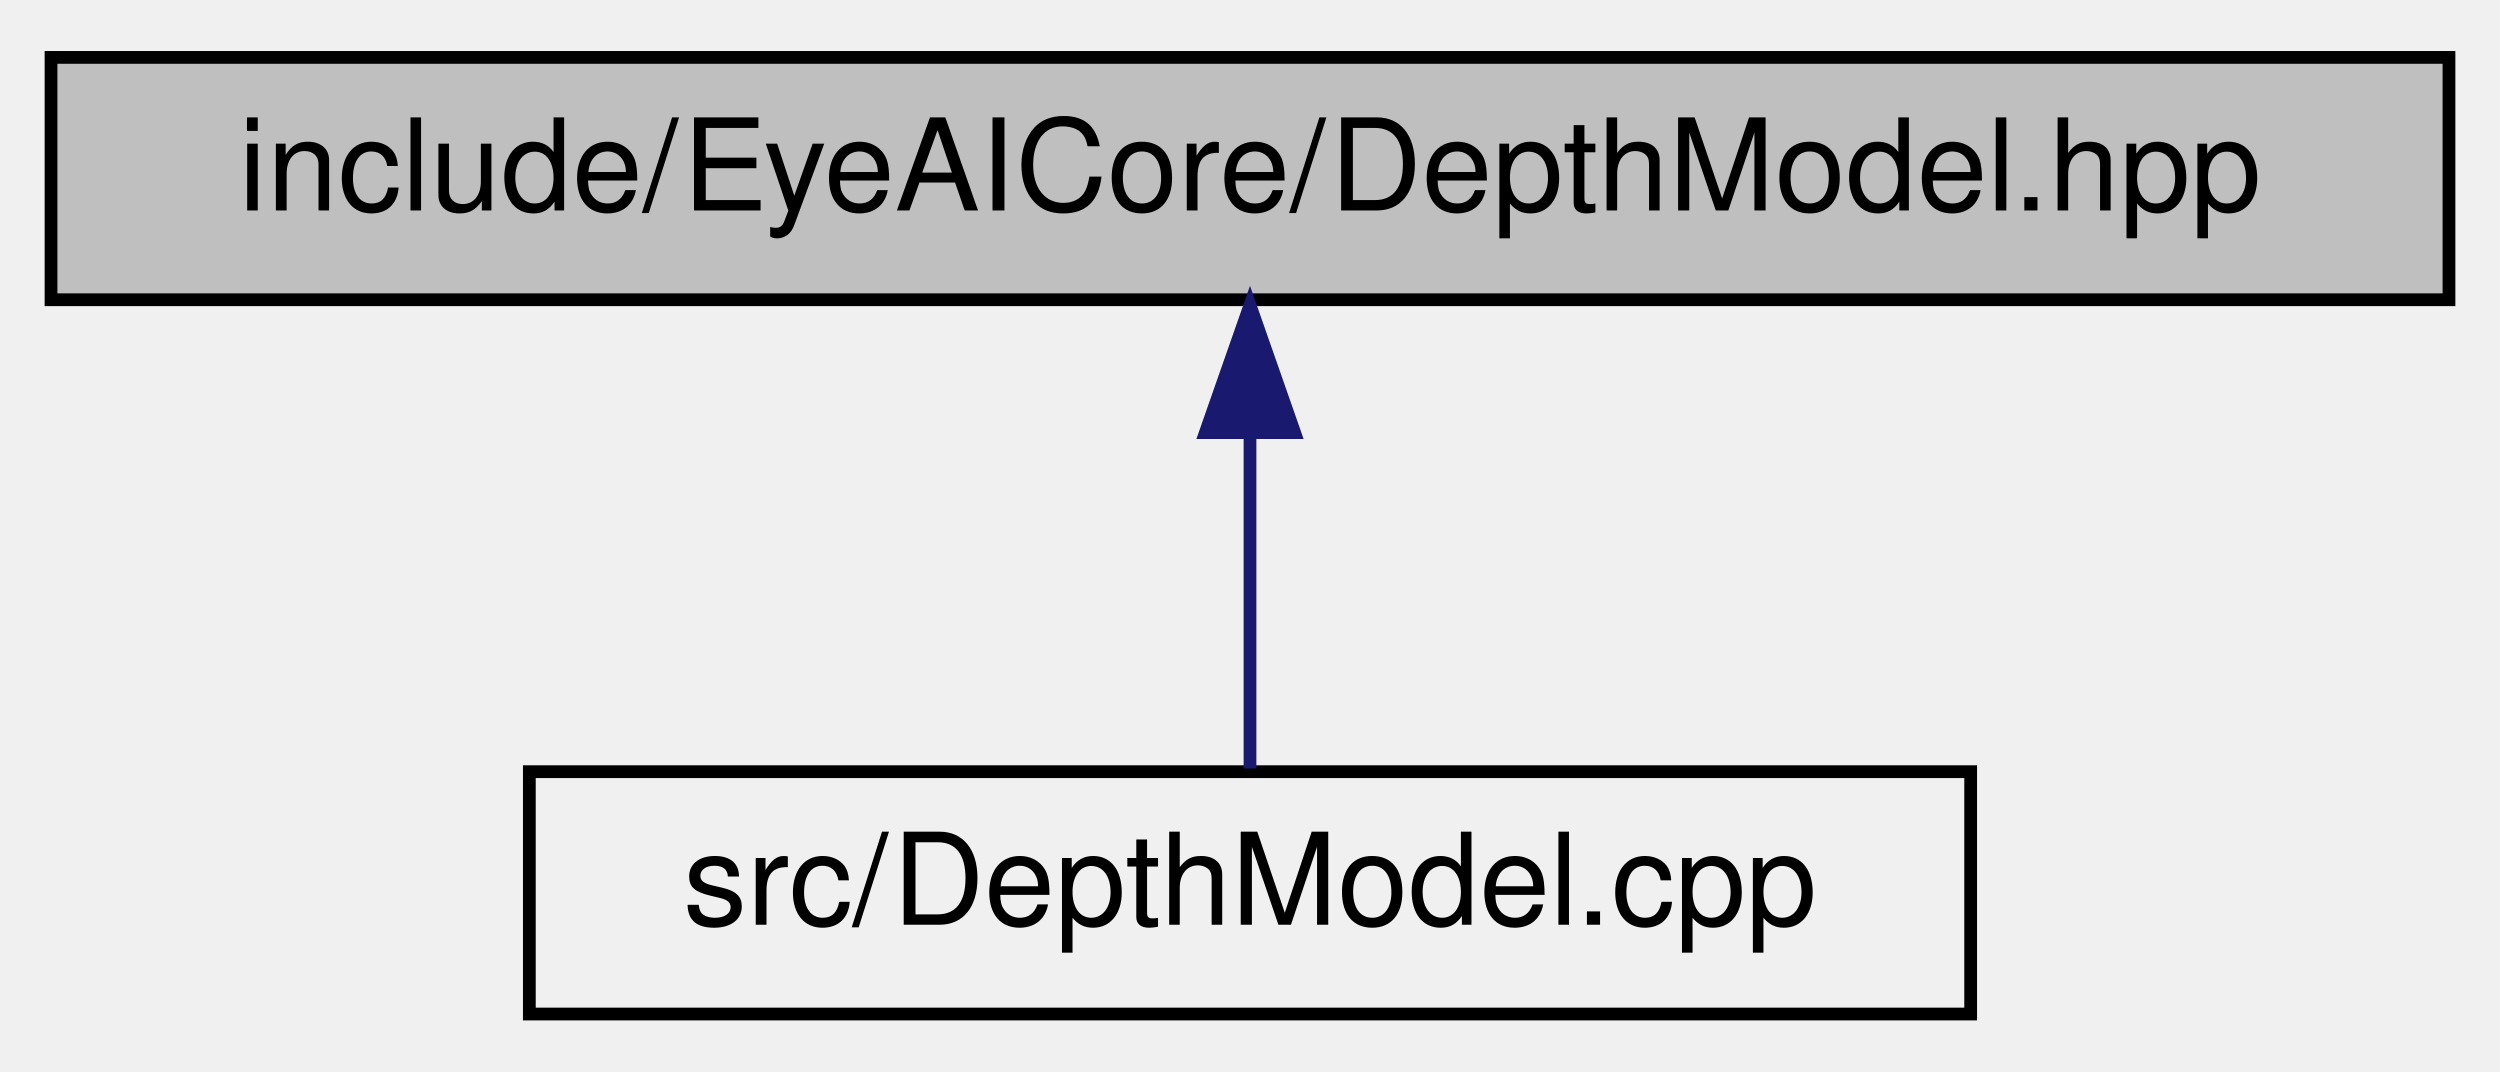
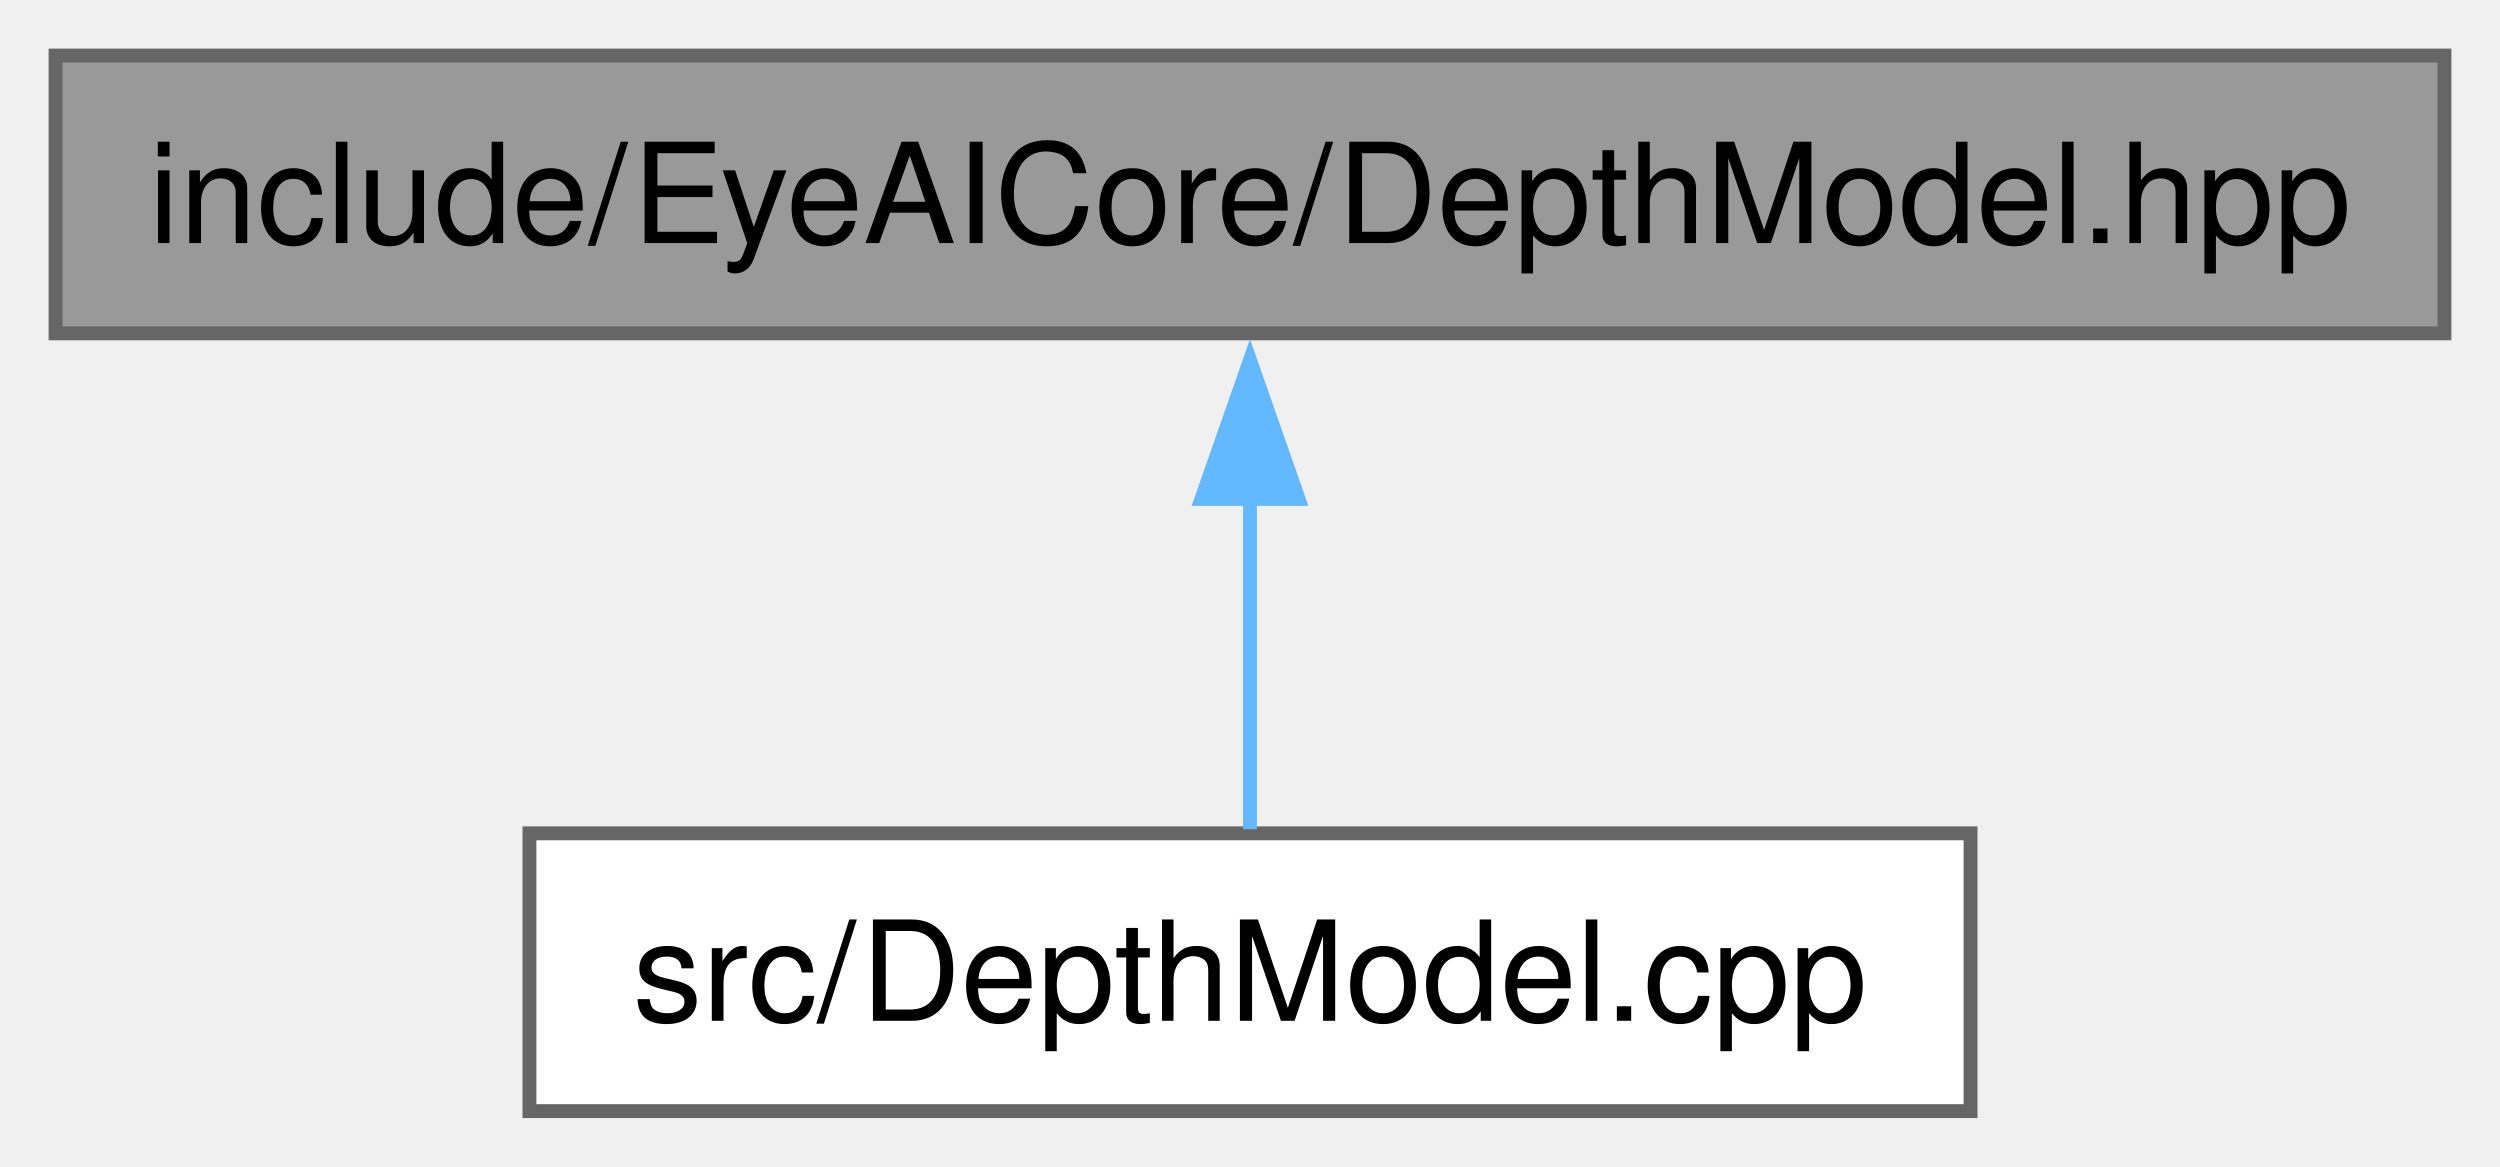
- <svg xmlns="http://www.w3.org/2000/svg" xmlns:xlink="http://www.w3.org/1999/xlink" width="196pt" height="84pt" viewBox="0.00 0.00 196.00 84.00">
+ <svg xmlns="http://www.w3.org/2000/svg" xmlns:xlink="http://www.w3.org/1999/xlink" width="180pt" height="84pt" viewBox="0.00 0.00 180.00 84.00">
  <g id="graph0" class="graph" transform="scale(1 1) rotate(0) translate(4 80)">
-     <g id="node1" class="node">
-       <g id="a_node1">
+     <g id="Node000001" class="node">
+       <g id="a_Node000001">
        <a xlink:title=" ">
-           <polygon fill="#bfbfbf" stroke="black" points="0,-56.5 0,-75.5 188,-75.5 188,-56.5 0,-56.5" />
-           <text text-anchor="middle" x="94" y="-63.5" font-family="Helvetica,sans-Serif" font-size="10.00">include/EyeAICore/DepthModel.hpp</text>
+           <polygon fill="#999999" stroke="#666666" points="172,-76 0,-76 0,-56 172,-56 172,-76" />
+           <text text-anchor="middle" x="86" y="-62.5" font-family="Helvetica,sans-Serif" font-size="10.00">include/EyeAICore/DepthModel.hpp</text>
        </a>
      </g>
    </g>
-     <g id="node2" class="node">
-       <g id="a_node2">
+     <g id="Node000002" class="node">
+       <g id="a_Node000002">
        <a xlink:href="DepthModel_8cpp.html" target="_top" xlink:title=" ">
-           <polygon fill="none" stroke="black" points="37.5,-0.5 37.5,-19.5 150.5,-19.5 150.5,-0.5 37.5,-0.5" />
-           <text text-anchor="middle" x="94" y="-7.5" font-family="Helvetica,sans-Serif" font-size="10.00">src/DepthModel.cpp</text>
+           <polygon fill="white" stroke="#666666" points="137.88,-20 34.12,-20 34.12,0 137.88,0 137.88,-20" />
+           <text text-anchor="middle" x="86" y="-6.5" font-family="Helvetica,sans-Serif" font-size="10.00">src/DepthModel.cpp</text>
        </a>
      </g>
    </g>
-     <g id="edge1" class="edge">
-       <path fill="none" stroke="midnightblue" d="M94,-45.8C94,-36.91 94,-26.78 94,-19.75" />
-       <polygon fill="midnightblue" stroke="midnightblue" points="90.5,-46.08 94,-56.08 97.5,-46.08 90.5,-46.08" />
+     <g id="edge1_Node000001_Node000002" class="edge">
+       <g id="a_edge1_Node000001_Node000002">
+         <a xlink:title=" ">
+           <path fill="none" stroke="#63b8ff" d="M86,-44.13C86,-35.9 86,-26.85 86,-20.3" />
+           <polygon fill="#63b8ff" stroke="#63b8ff" points="82.5,-44.08 86,-54.08 89.5,-44.08 82.5,-44.08" />
+         </a>
+       </g>
    </g>
  </g>
</svg>
